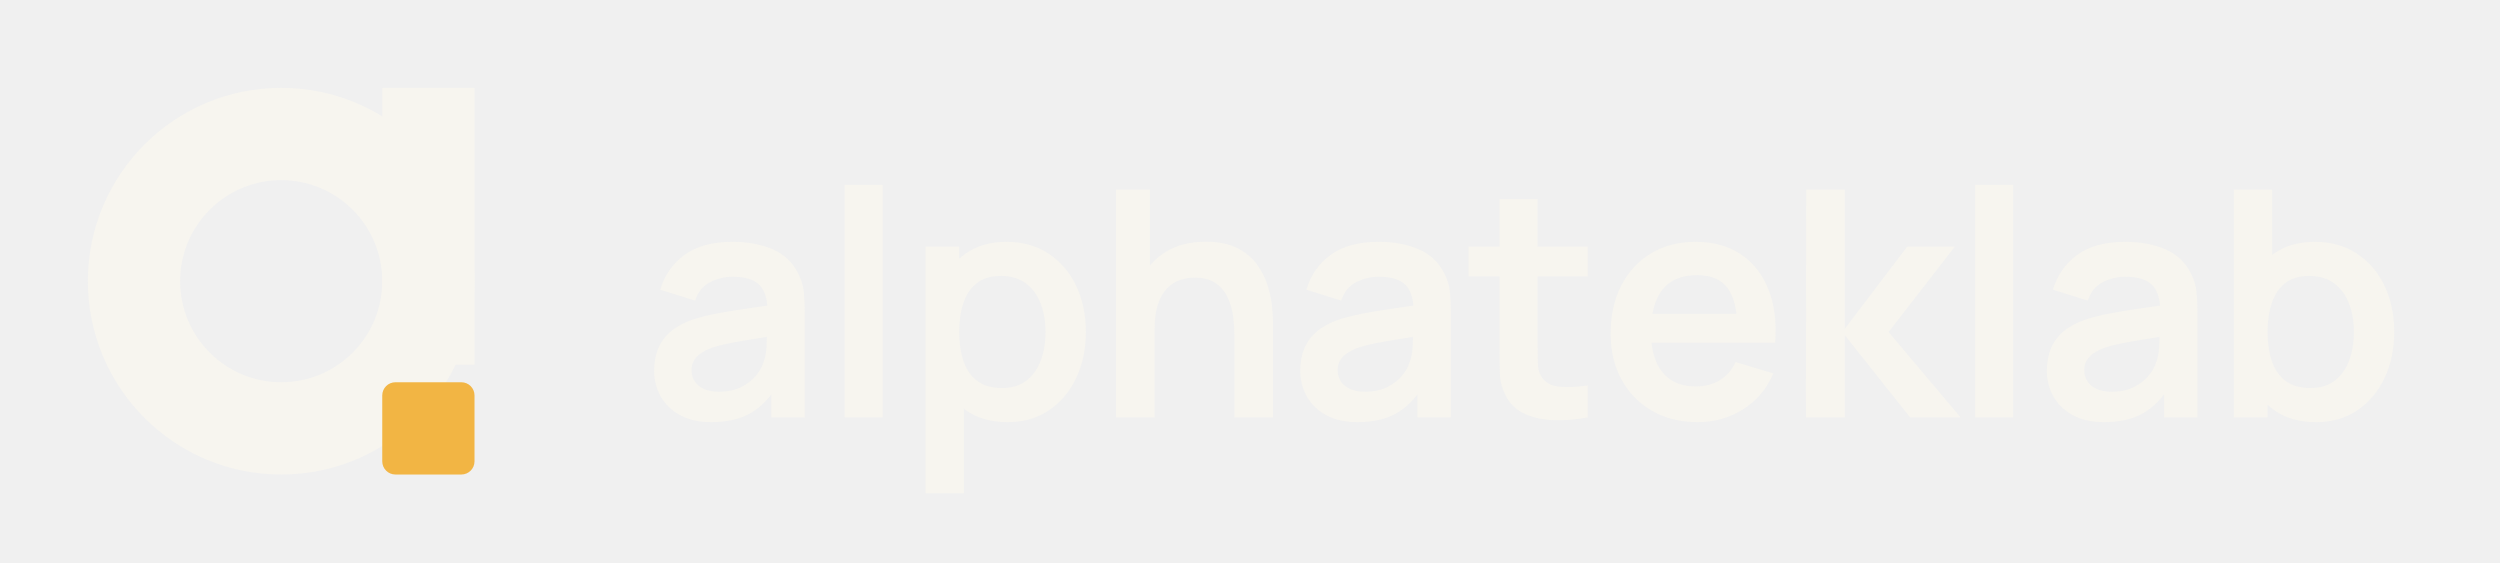
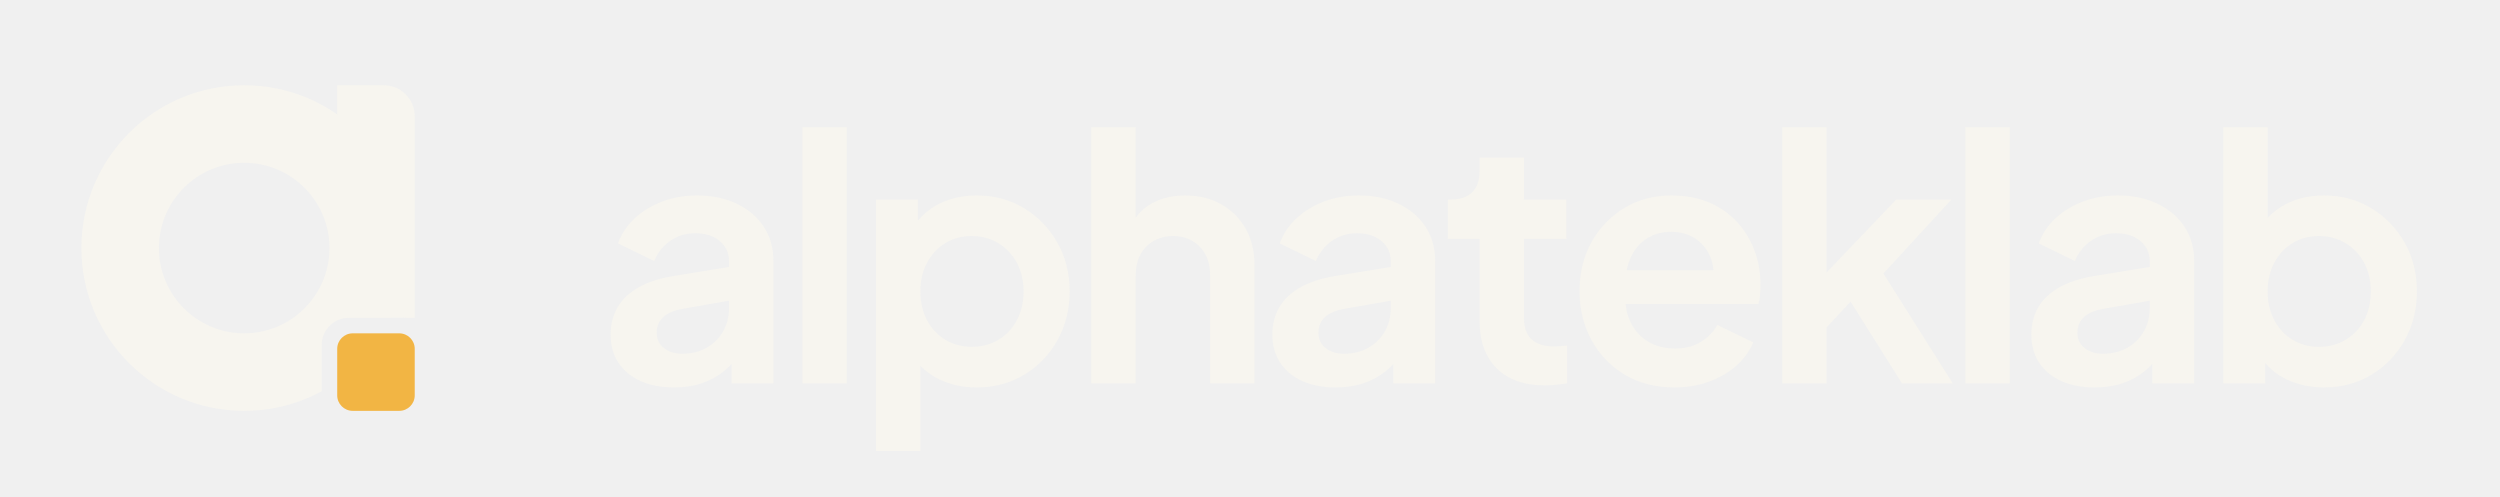
- <svg xmlns="http://www.w3.org/2000/svg" viewBox="0 0 569 128" role="img" aria-label="alphateklab">
-   <path fill="#F7F5EF" fill-rule="evenodd" d="M64 20a44 44 0 1 0 0 88a44 44 0 1 0 0-88Zm0 21a23 23 0 1 1 0 46a23 23 0 1 1 0-46Z" />
-   <path fill="#F7F5EF" d="M87 20h21v63H87z" />
-   <rect x="87" y="87" width="21" height="21" rx="3" fill="#F2B544" />
-   <path fill="#F7F5EF" d="M161.924 96.08Q157.688 96.08 154.775 94.481Q151.862 92.882 150.371 90.215Q148.88 87.548 148.88 84.344Q148.88 81.524 149.819 79.289Q150.758 77.054 152.705 75.413Q154.652 73.772 157.724 72.716Q160.088 71.942 163.223 71.345Q166.358 70.748 170.054 70.223Q173.75 69.698 177.8 69.092L174.68 70.832Q174.71 66.806 172.883 64.895Q171.056 62.984 166.688 62.984Q164.072 62.984 161.627 64.217Q159.182 65.45 158.204 68.42L150.272 65.936Q151.718 61.016 155.777 58.028Q159.836 55.04 166.712 55.04Q171.902 55.04 175.832 56.726Q179.762 58.412 181.688 62.276Q182.732 64.316 182.948 66.458Q183.164 68.6 183.164 71.144V95.0H175.556V86.564L176.816 87.956Q174.188 92.15 170.675 94.115Q167.162 96.08 161.924 96.08ZM163.64 89.156Q166.592 89.156 168.674 88.109Q170.756 87.062 172.004 85.565Q173.252 84.068 173.672 82.712Q174.35 81.056 174.455 78.917Q174.56 76.778 174.56 75.44L177.224 76.244Q173.276 76.874 170.465 77.33Q167.654 77.786 165.65 78.197Q163.646 78.608 162.092 79.124Q160.598 79.676 159.551 80.387Q158.504 81.098 157.946 82.04Q157.388 82.982 157.388 84.236Q157.388 85.658 158.099 86.771Q158.81 87.884 160.199 88.52Q161.588 89.156 163.64 89.156ZM192.232 95.0V42.08H200.896V95.0ZM229.38 96.08Q223.692 96.08 219.852 93.374Q216.012 90.668 214.062 86.021Q212.112 81.374 212.112 75.548Q212.112 69.704 214.05 65.063Q215.988 60.422 219.759 57.731Q223.53 55.04 229.056 55.04Q234.576 55.04 238.635 57.713Q242.694 60.386 244.917 65.015Q247.14 69.644 247.14 75.548Q247.14 81.38 244.941 86.027Q242.742 90.674 238.755 93.377Q234.768 96.08 229.38 96.08ZM210.648 112.28V56.12H218.316V83.42H219.372V112.28ZM228.06 88.316Q231.45 88.316 233.637 86.612Q235.824 84.908 236.892 82.01Q237.96 79.112 237.96 75.548Q237.96 72.02 236.871 69.128Q235.782 66.236 233.523 64.52Q231.264 62.804 227.76 62.804Q224.454 62.804 222.366 64.406Q220.278 66.008 219.297 68.885Q218.316 71.762 218.316 75.548Q218.316 79.322 219.294 82.205Q220.272 85.088 222.42 86.702Q224.568 88.316 228.06 88.316ZM280.952 95.0V76.268Q280.952 74.462 280.691 72.23Q280.43 69.998 279.524 67.925Q278.618 65.852 276.8 64.52Q274.982 63.188 271.868 63.188Q270.224 63.188 268.607 63.725Q266.99 64.262 265.682 65.567Q264.374 66.872 263.579 69.17Q262.784 71.468 262.784 75.02L257.636 72.812Q257.636 67.862 259.562 63.821Q261.488 59.78 265.226 57.398Q268.964 55.016 274.448 55.016Q278.75 55.016 281.561 56.444Q284.372 57.872 286.028 60.113Q287.684 62.354 288.476 64.877Q289.268 67.4 289.502 69.653Q289.736 71.906 289.736 73.292V95.0ZM254 95.0V43.16H261.728V70.46H262.784V95.0ZM308.98 96.08Q304.744 96.08 301.831 94.481Q298.918 92.882 297.427 90.215Q295.936 87.548 295.936 84.344Q295.936 81.524 296.875 79.289Q297.814 77.054 299.761 75.413Q301.708 73.772 304.78 72.716Q307.144 71.942 310.279 71.345Q313.414 70.748 317.11 70.223Q320.806 69.698 324.856 69.092L321.736 70.832Q321.766 66.806 319.939 64.895Q318.112 62.984 313.744 62.984Q311.128 62.984 308.683 64.217Q306.238 65.45 305.26 68.42L297.328 65.936Q298.774 61.016 302.833 58.028Q306.892 55.04 313.768 55.04Q318.958 55.04 322.888 56.726Q326.818 58.412 328.744 62.276Q329.788 64.316 330.004 66.458Q330.22 68.6 330.22 71.144V95.0H322.612V86.564L323.872 87.956Q321.244 92.15 317.731 94.115Q314.218 96.08 308.98 96.08ZM310.696 89.156Q313.648 89.156 315.73 88.109Q317.812 87.062 319.06 85.565Q320.308 84.068 320.728 82.712Q321.406 81.056 321.511 78.917Q321.616 76.778 321.616 75.44L324.28 76.244Q320.332 76.874 317.521 77.33Q314.71 77.786 312.706 78.197Q310.702 78.608 309.148 79.124Q307.654 79.676 306.607 80.387Q305.56 81.098 305.002 82.04Q304.444 82.982 304.444 84.236Q304.444 85.658 305.155 86.771Q305.866 87.884 307.255 88.52Q308.644 89.156 310.696 89.156ZM361.356 95.0Q357.51 95.738 353.811 95.636Q350.112 95.534 347.205 94.268Q344.298 93.002 342.792 90.224Q341.448 87.686 341.37 85.064Q341.292 82.442 341.292 79.112V45.32H349.956V78.632Q349.956 80.942 350.01 82.715Q350.064 84.488 350.748 85.616Q352.044 87.758 354.882 88.007Q357.72 88.256 361.356 87.74ZM334.248 62.924V56.12H361.356V62.924ZM386.408 96.08Q380.51 96.08 376.052 93.521Q371.594 90.962 369.089 86.429Q366.584 81.896 366.584 75.98Q366.584 69.608 369.041 64.91Q371.498 60.212 375.851 57.626Q380.204 55.04 385.928 55.04Q391.958 55.04 396.188 57.86Q400.418 60.68 402.479 65.828Q404.54 70.976 404.03 77.984H395.42V74.816Q395.384 68.468 393.188 65.546Q390.992 62.624 386.288 62.624Q380.966 62.624 378.365 65.924Q375.764 69.224 375.764 75.56Q375.764 81.476 378.365 84.716Q380.966 87.956 385.928 87.956Q389.132 87.956 391.448 86.528Q393.764 85.1 395.024 82.412L403.604 84.992Q401.378 90.26 396.707 93.17Q392.036 96.08 386.408 96.08ZM373.028 77.984V71.42H399.788V77.984ZM411.028 95.0 411.088 43.16H419.872V74.84L434.092 56.12H444.928L429.844 75.56L446.224 95.0H434.74L419.872 76.28V95.0ZM449.544 95.0V42.08H458.208V95.0ZM478.904 96.08Q474.668 96.08 471.755 94.481Q468.842 92.882 467.351 90.215Q465.86 87.548 465.86 84.344Q465.86 81.524 466.799 79.289Q467.738 77.054 469.685 75.413Q471.632 73.772 474.704 72.716Q477.068 71.942 480.203 71.345Q483.338 70.748 487.034 70.223Q490.73 69.698 494.78 69.092L491.66 70.832Q491.69 66.806 489.863 64.895Q488.036 62.984 483.668 62.984Q481.052 62.984 478.607 64.217Q476.162 65.45 475.184 68.42L467.252 65.936Q468.698 61.016 472.757 58.028Q476.816 55.04 483.692 55.04Q488.882 55.04 492.812 56.726Q496.742 58.412 498.668 62.276Q499.712 64.316 499.928 66.458Q500.144 68.6 500.144 71.144V95.0H492.536V86.564L493.796 87.956Q491.168 92.15 487.655 94.115Q484.142 96.08 478.904 96.08ZM480.62 89.156Q483.572 89.156 485.654 88.109Q487.736 87.062 488.984 85.565Q490.232 84.068 490.652 82.712Q491.33 81.056 491.435 78.917Q491.54 76.778 491.54 75.44L494.204 76.244Q490.256 76.874 487.445 77.33Q484.634 77.786 482.63 78.197Q480.626 78.608 479.072 79.124Q477.578 79.676 476.531 80.387Q475.484 81.098 474.926 82.04Q474.368 82.982 474.368 84.236Q474.368 85.658 475.079 86.771Q475.79 87.884 477.179 88.52Q478.568 89.156 480.62 89.156ZM527.164 96.08Q521.476 96.08 517.636 93.374Q513.796 90.668 511.846 86.021Q509.896 81.374 509.896 75.548Q509.896 69.704 511.834 65.063Q513.772 60.422 517.543 57.731Q521.314 55.04 526.84 55.04Q532.36 55.04 536.419 57.713Q540.478 60.386 542.701 65.015Q544.924 69.644 544.924 75.548Q544.924 81.38 542.725 86.027Q540.526 90.674 536.539 93.377Q532.552 96.08 527.164 96.08ZM508.432 95.0V43.16H517.156V67.7H516.1V95.0ZM525.844 88.316Q529.234 88.316 531.421 86.612Q533.608 84.908 534.676 82.01Q535.744 79.112 535.744 75.548Q535.744 72.02 534.655 69.128Q533.566 66.236 531.307 64.52Q529.048 62.804 525.544 62.804Q522.238 62.804 520.15 64.406Q518.062 66.008 517.081 68.885Q516.1 71.762 516.1 75.548Q516.1 79.322 517.078 82.205Q518.056 85.088 520.204 86.702Q522.352 88.316 525.844 88.316Z" />
+ <svg xmlns="http://www.w3.org/2000/svg" viewBox="0 0 645 128" role="img" aria-label="alphateklab">
+   <defs>
+     <mask id="hueco" maskUnits="userSpaceOnUse" x="0" y="0" width="128" height="128">
+       <rect width="128" height="128" fill="#fff" />
+       <rect x="83" y="82" width="28" height="28" rx="7" fill="#000" />
+     </mask>
+   </defs>
+   <g mask="url(#hueco)" fill="#F7F5EF">
+     <path fill-rule="evenodd" d="M63 22a42 42 0 1 0 0 84a42 42 0 1 0 0-84Zm0 20a22 22 0 1 1 0 44a22 22 0 1 1 0-44Z" />
+     <path d="M87 22h12a8 8 0 0 1 8 8v52H87z" />
+   </g>
+   <rect x="87" y="86" width="20" height="20" rx="4" fill="#F2B544" />
+   <path fill="#F7F5EF" d="M173.91 99.96Q168.93 99.96 165.24 98.29Q161.56 96.62 159.55 93.55Q157.54 90.49 157.54 86.32Q157.54 82.39 159.31 79.32Q161.08 76.24 164.75 74.15Q168.43 72.05 173.97 71.18L189.48 68.65V77.33L176.13 79.67Q172.77 80.28 171.1 81.81Q169.43 83.35 169.43 85.93Q169.43 88.35 171.3 89.81Q173.16 91.27 175.98 91.27Q179.6 91.27 182.33 89.71Q185.05 88.15 186.57 85.48Q188.09 82.81 188.09 79.58V67.32Q188.09 64.24 185.72 62.21Q183.35 60.18 179.38 60.18Q175.69 60.18 172.89 62.16Q170.09 64.13 168.78 67.34L159.44 62.8Q160.81 59.05 163.81 56.28Q166.81 53.51 170.94 51.97Q175.06 50.43 179.84 50.43Q185.64 50.43 190.11 52.57Q194.57 54.71 197.05 58.5Q199.54 62.3 199.54 67.32V98.91H188.74V90.81L191.21 90.66Q189.33 93.67 186.79 95.75Q184.25 97.82 181.03 98.89Q177.81 99.96 173.91 99.96ZM207.03 98.91V32.84H218.48V98.91ZM226.01 116.36V51.48H236.81V60.9L235.69 58.48Q238.16 54.68 242.37 52.56Q246.58 50.43 252.01 50.43Q258.78 50.43 264.2 53.71Q269.62 57 272.8 62.59Q275.97 68.19 275.97 75.19Q275.97 82.11 272.83 87.75Q269.69 93.39 264.27 96.67Q258.84 99.96 251.95 99.96Q246.78 99.96 242.46 97.93Q238.14 95.9 235.63 92.01L237.46 89.75V116.36ZM250.68 89.48Q254.61 89.48 257.63 87.65Q260.65 85.82 262.37 82.58Q264.08 79.34 264.08 75.19Q264.08 71.03 262.37 67.83Q260.65 64.63 257.63 62.77Q254.61 60.9 250.68 60.9Q246.89 60.9 243.88 62.73Q240.87 64.57 239.16 67.81Q237.46 71.05 237.46 75.19Q237.46 79.34 239.16 82.58Q240.87 85.82 243.88 87.65Q246.89 89.48 250.68 89.48ZM281.55 98.91V32.84H293.01V60.81L291.46 59.16Q293.14 54.81 296.91 52.62Q300.69 50.43 305.73 50.43Q311.03 50.43 315.07 52.7Q319.1 54.97 321.38 59Q323.66 63.04 323.66 68.34V98.91H312.21V71.07Q312.21 67.91 311 65.66Q309.79 63.41 307.63 62.16Q305.47 60.9 302.63 60.9Q299.86 60.9 297.65 62.16Q295.45 63.41 294.23 65.67Q293.01 67.93 293.01 71.07V98.91ZM344.63 99.96Q339.66 99.96 335.97 98.29Q332.28 96.62 330.28 93.55Q328.27 90.49 328.27 86.32Q328.27 82.39 330.04 79.32Q331.8 76.24 335.48 74.15Q339.16 72.05 344.7 71.18L360.21 68.65V77.33L346.86 79.67Q343.5 80.28 341.83 81.81Q340.16 83.35 340.16 85.93Q340.16 88.35 342.03 89.81Q343.89 91.27 346.71 91.27Q350.33 91.27 353.05 89.71Q355.78 88.15 357.3 85.48Q358.81 82.81 358.81 79.58V67.32Q358.81 64.24 356.45 62.21Q354.08 60.18 350.11 60.18Q346.42 60.18 343.62 62.16Q340.81 64.13 339.51 67.34L330.17 62.8Q331.54 59.05 334.54 56.28Q337.54 53.51 341.67 51.97Q345.79 50.43 350.57 50.43Q356.37 50.43 360.83 52.57Q365.29 54.71 367.78 58.5Q370.27 62.3 370.27 67.32V98.91H359.47V90.81L361.93 90.66Q360.06 93.67 357.52 95.75Q354.97 97.82 351.76 98.89Q348.54 99.96 344.63 99.96ZM398.6 99.43Q390.55 99.43 386.13 95.01Q381.72 90.6 381.72 82.61V61.62H373.53V51.48H374.41Q377.9 51.48 379.81 49.61Q381.72 47.75 381.72 44.25V40.65H393.17V51.48H404.12V61.62H393.17V81.96Q393.17 84.38 394 86.04Q394.83 87.69 396.63 88.55Q398.43 89.4 401.18 89.4Q401.81 89.4 402.64 89.31Q403.47 89.22 404.3 89.13V98.91Q403.05 99.11 401.48 99.27Q399.91 99.43 398.6 99.43ZM431.98 99.96Q424.65 99.96 419.14 96.64Q413.63 93.32 410.57 87.67Q407.52 82.02 407.52 75.08Q407.52 67.95 410.65 62.4Q413.78 56.84 419.12 53.64Q424.45 50.43 431.15 50.43Q436.67 50.43 440.93 52.24Q445.2 54.05 448.16 57.27Q451.11 60.49 452.66 64.65Q454.21 68.82 454.21 73.6Q454.21 74.87 454.09 76.15Q453.97 77.44 453.66 78.44H417.01V69.72H447.16L441.73 73.77Q442.58 69.76 441.39 66.62Q440.2 63.48 437.53 61.64Q434.86 59.81 431.15 59.81Q427.5 59.81 424.74 61.62Q421.98 63.43 420.54 66.87Q419.1 70.31 419.41 75.17Q419.04 79.58 420.58 82.91Q422.12 86.23 425.12 88.08Q428.12 89.92 432.11 89.92Q436.01 89.92 438.75 88.26Q441.49 86.6 443.08 83.85L452.33 88.33Q450.94 91.73 447.96 94.36Q444.98 96.99 440.91 98.47Q436.84 99.96 431.98 99.96ZM459.8 98.91V32.84H471.26V76.15L466.89 74.87L489.24 51.48H503.46L485.92 70.57L503.81 98.91H490.72L475.23 74.3L481.97 72.95L467.7 88.31L471.26 81.26V98.91ZM507.05 98.91V32.84H518.51V98.91ZM540.45 99.96Q535.48 99.96 531.79 98.29Q528.1 96.62 526.09 93.55Q524.09 90.49 524.09 86.32Q524.09 82.39 525.85 79.32Q527.62 76.24 531.3 74.15Q534.97 72.05 540.52 71.18L556.03 68.65V77.33L542.68 79.67Q539.32 80.28 537.65 81.81Q535.98 83.35 535.98 85.93Q535.98 88.35 537.84 89.81Q539.71 91.27 542.52 91.27Q546.15 91.27 548.87 89.71Q551.6 88.15 553.12 85.48Q554.63 82.81 554.63 79.58V67.32Q554.63 64.24 552.27 62.21Q549.9 60.18 545.93 60.18Q542.24 60.18 539.44 62.16Q536.63 64.13 535.32 67.34L525.99 62.8Q527.36 59.05 530.36 56.28Q533.36 53.51 537.48 51.97Q541.61 50.43 546.39 50.43Q552.19 50.43 556.65 52.57Q561.11 54.71 563.6 58.5Q566.09 62.3 566.09 67.32V98.91H555.29V90.81L557.75 90.66Q555.88 93.67 553.33 95.75Q550.79 97.82 547.57 98.89Q544.36 99.96 540.45 99.96ZM599.54 99.96Q594.37 99.96 590.05 97.93Q585.73 95.9 583.22 92.01L584.4 89.75V98.91H573.6V32.84H585.05V60.9L583.29 58.48Q585.75 54.68 589.96 52.56Q594.17 50.43 599.61 50.43Q606.37 50.43 611.79 53.71Q617.21 57 620.39 62.59Q623.56 68.19 623.56 75.19Q623.56 82.11 620.42 87.75Q617.28 93.39 611.86 96.67Q606.43 99.96 599.54 99.96ZM598.27 89.48Q602.2 89.48 605.22 87.65Q608.25 85.82 609.96 82.58Q611.67 79.34 611.67 75.19Q611.67 71.03 609.96 67.83Q608.25 64.63 605.22 62.77Q602.2 60.9 598.27 60.9Q594.48 60.9 591.47 62.73Q588.46 64.57 586.75 67.81Q585.05 71.05 585.05 75.19Q585.05 79.34 586.75 82.58Q588.46 85.82 591.47 87.65Q594.48 89.48 598.27 89.48Z" />
</svg>
